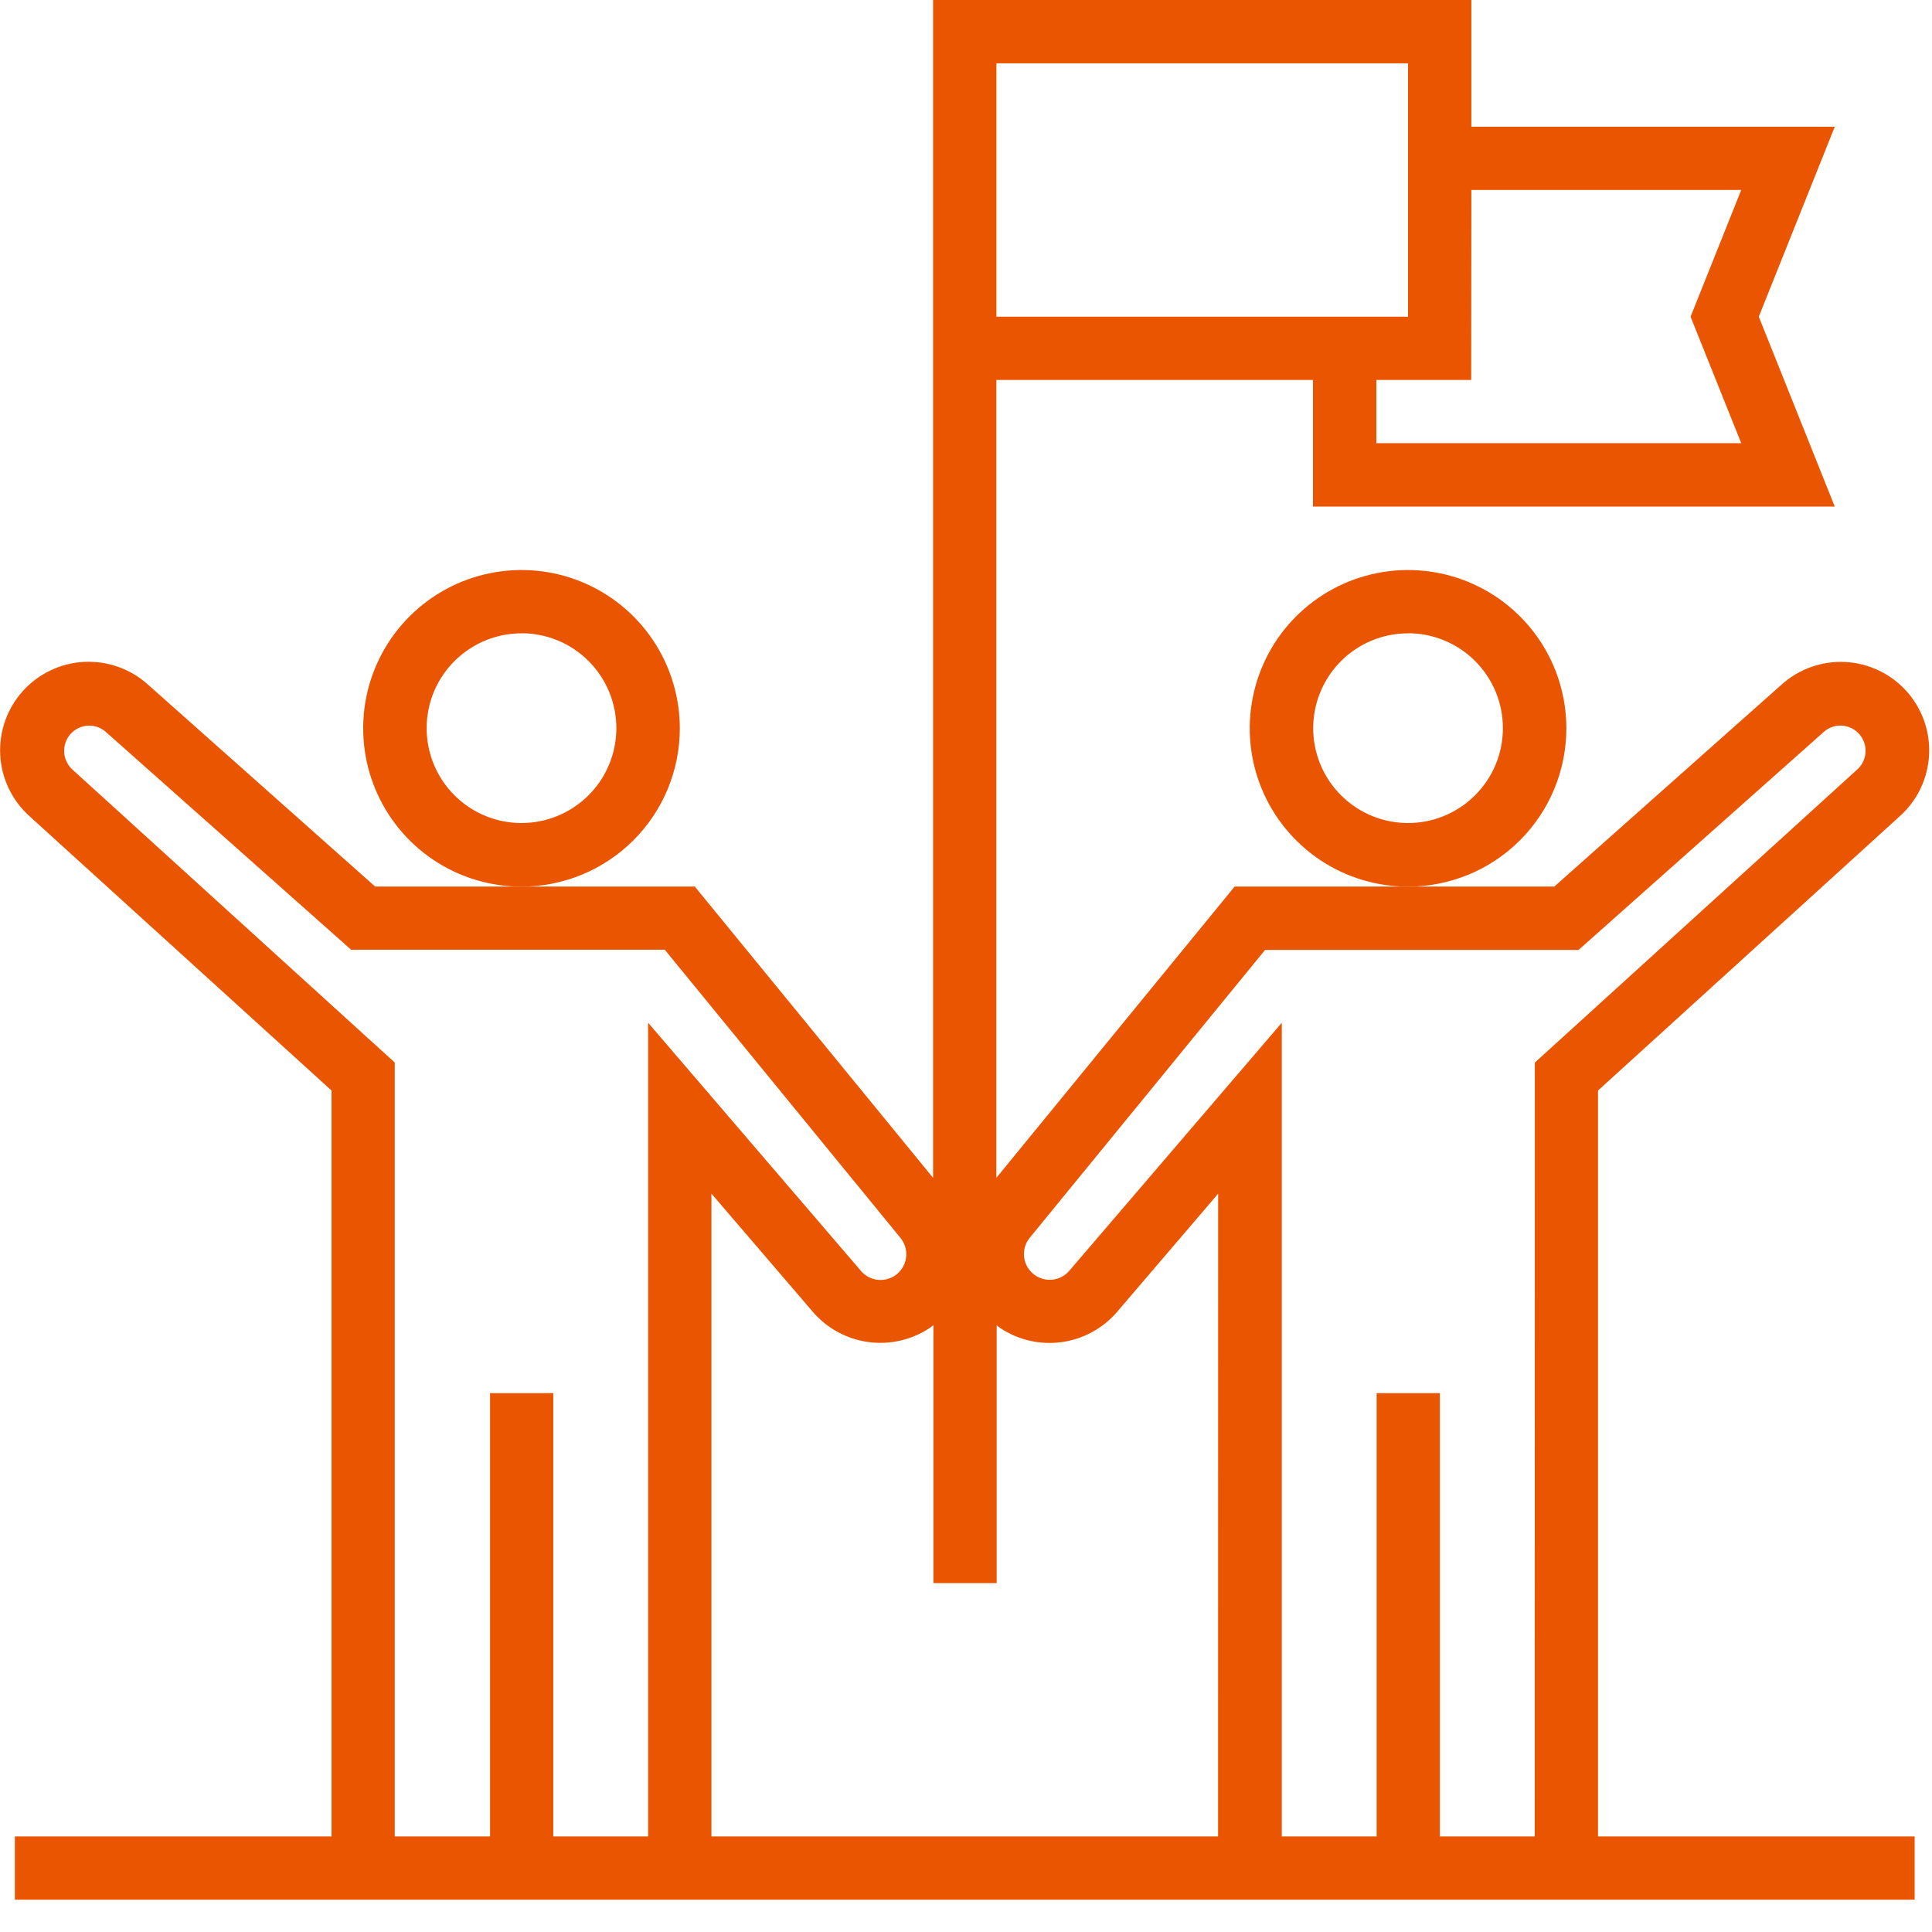
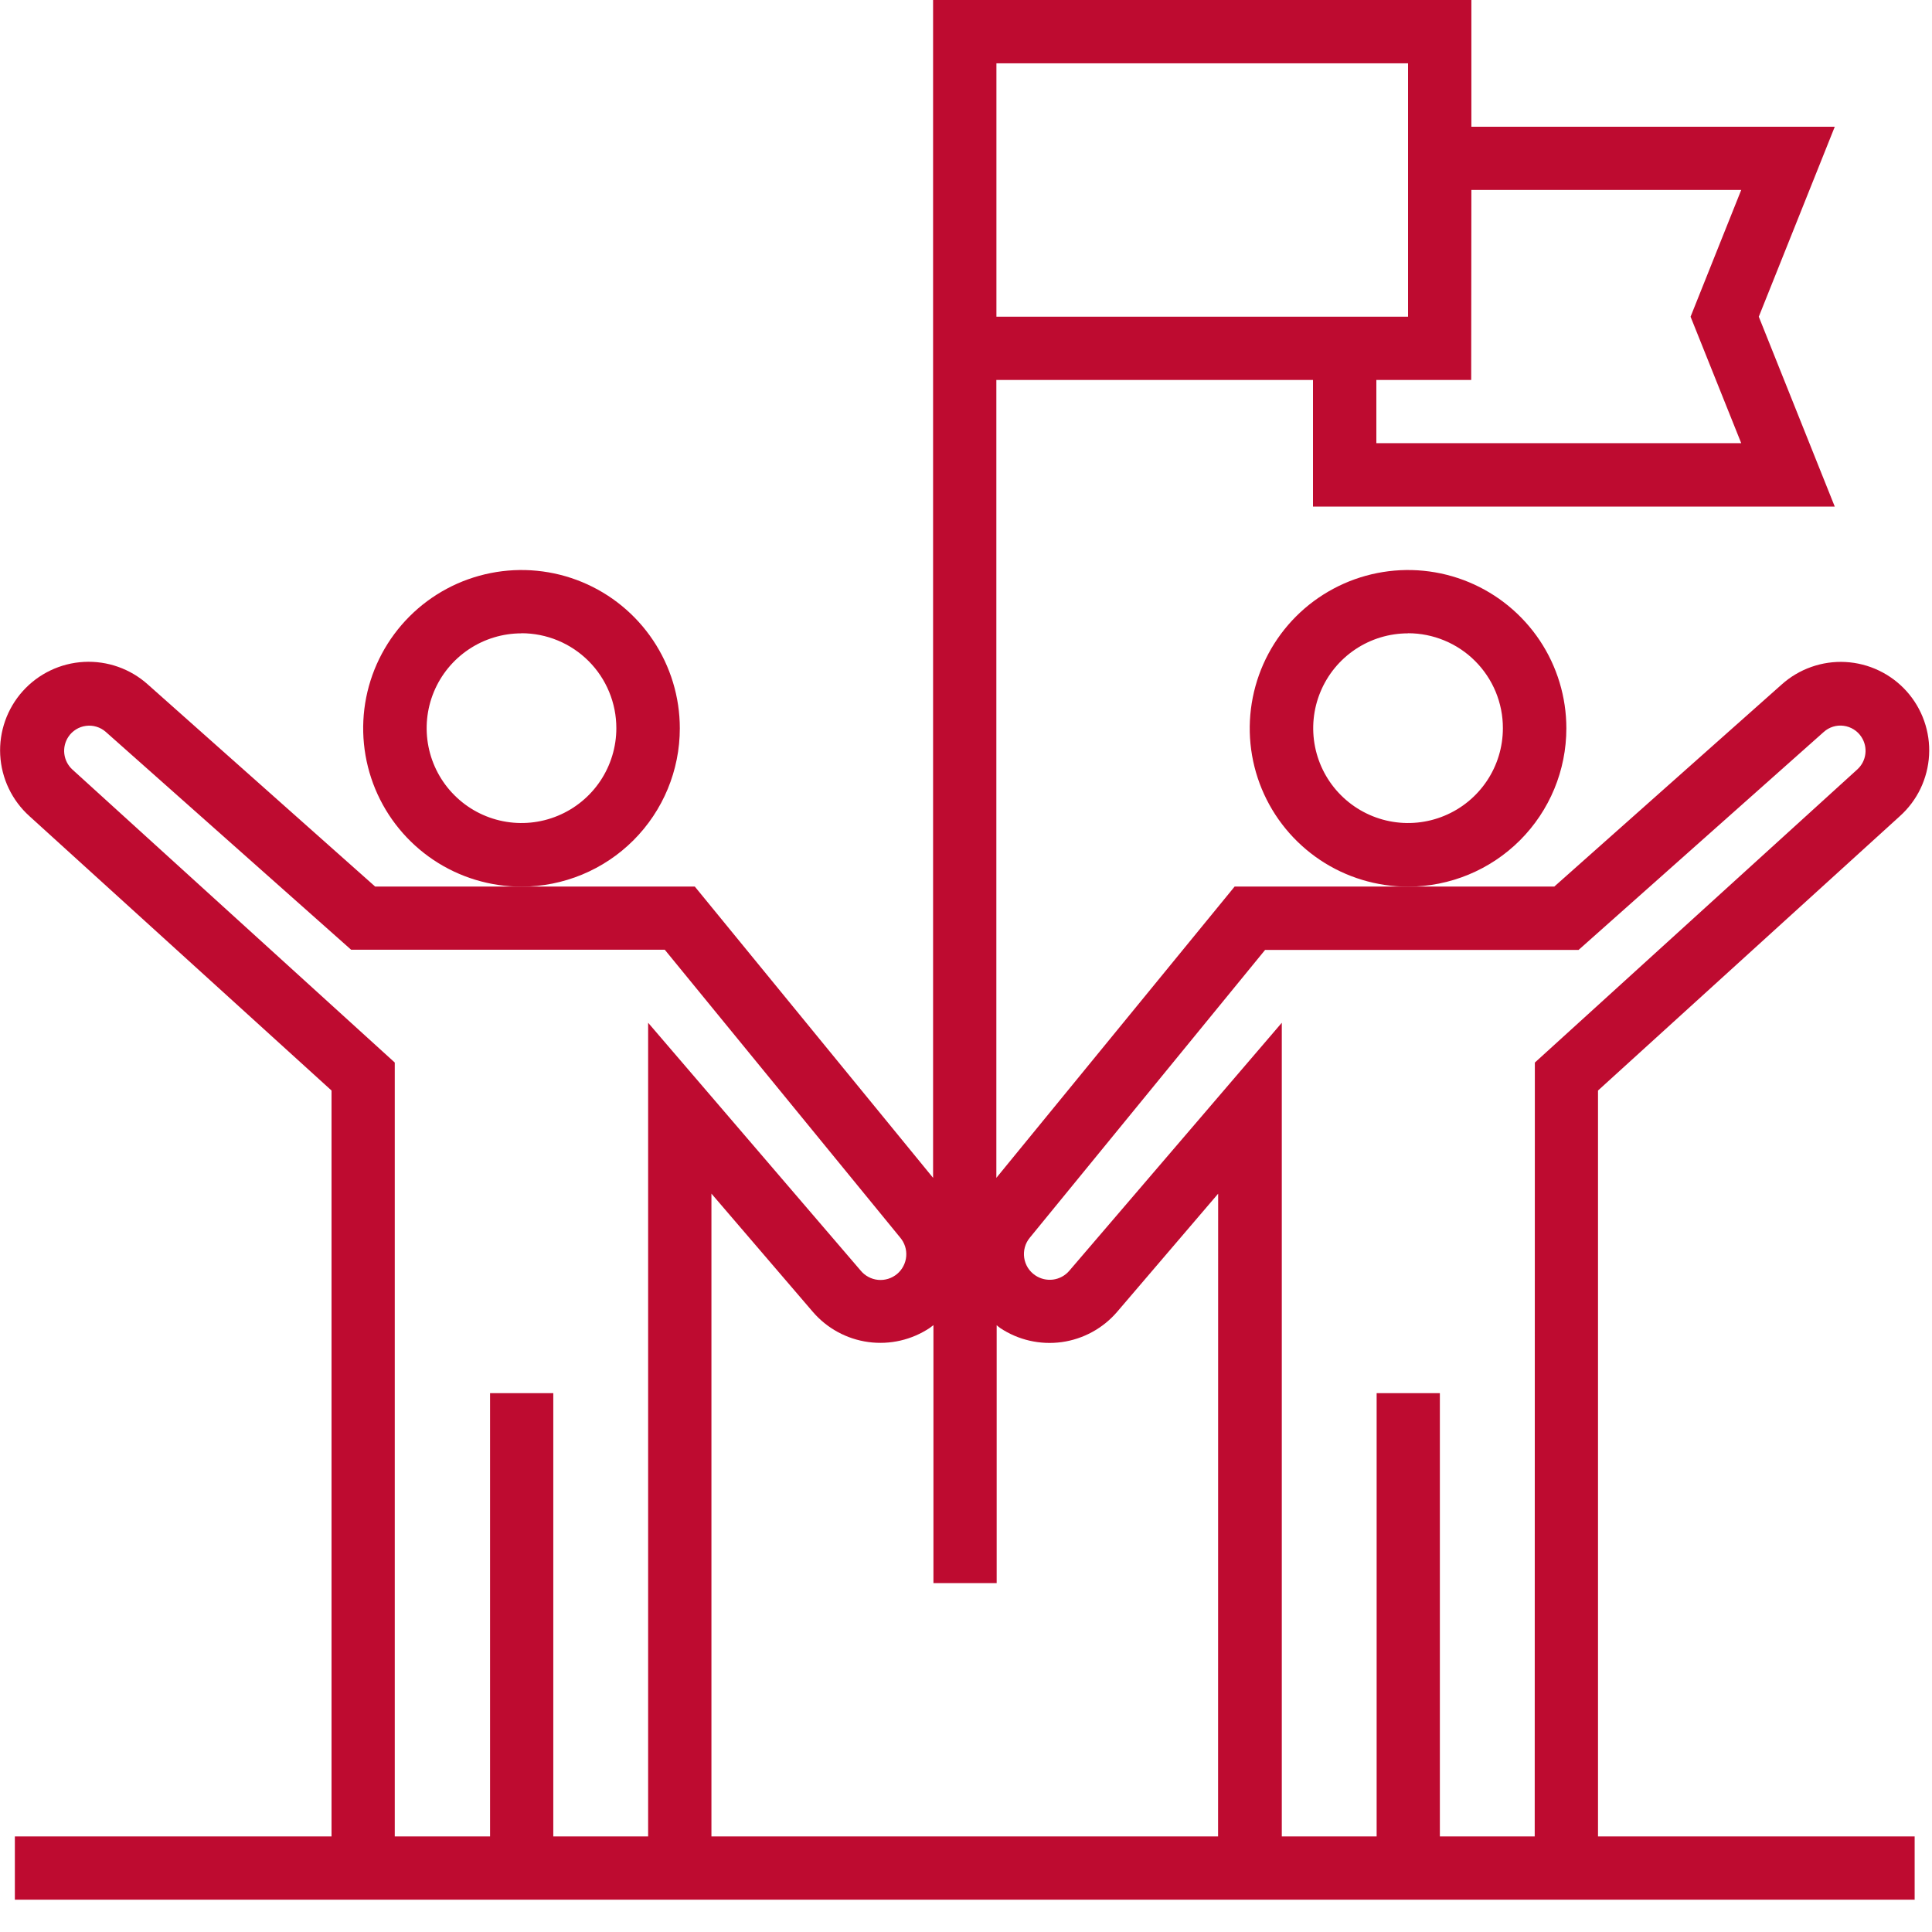
<svg xmlns="http://www.w3.org/2000/svg" width="55" height="55" viewBox="0 0 55 55" fill="none">
-   <path d="M40.084 25.241C39.193 25.241 38.321 24.977 37.58 24.482C36.839 23.986 36.261 23.282 35.92 22.459C35.579 21.635 35.49 20.729 35.664 19.855C35.838 18.98 36.267 18.177 36.897 17.547C37.528 16.917 38.331 16.488 39.205 16.314C40.079 16.14 40.985 16.229 41.809 16.57C42.632 16.911 43.336 17.489 43.832 18.23C44.327 18.971 44.591 19.843 44.591 20.734C44.591 21.929 44.116 23.076 43.271 23.921C42.426 24.766 41.279 25.241 40.084 25.241ZM40.084 18.03C39.55 18.03 39.028 18.188 38.584 18.485C38.14 18.782 37.794 19.203 37.59 19.697C37.385 20.19 37.332 20.733 37.436 21.257C37.54 21.78 37.797 22.262 38.175 22.639C38.553 23.017 39.034 23.274 39.557 23.378C40.081 23.482 40.624 23.429 41.117 23.224C41.611 23.02 42.032 22.674 42.329 22.23C42.626 21.786 42.784 21.264 42.784 20.73C42.785 20.375 42.715 20.024 42.58 19.696C42.444 19.368 42.245 19.07 41.994 18.819C41.744 18.568 41.446 18.369 41.118 18.233C40.79 18.097 40.439 18.027 40.084 18.027V18.03Z" fill="#EA5501" />
-   <path d="M14.846 25.241C13.954 25.241 13.083 24.977 12.342 24.482C11.601 23.986 11.023 23.282 10.682 22.459C10.341 21.635 10.252 20.729 10.425 19.855C10.599 18.98 11.029 18.177 11.659 17.547C12.289 16.917 13.092 16.488 13.967 16.314C14.841 16.14 15.747 16.229 16.571 16.57C17.394 16.911 18.098 17.489 18.593 18.23C19.088 18.971 19.353 19.843 19.353 20.734C19.353 21.929 18.878 23.076 18.033 23.921C17.188 24.766 16.041 25.241 14.846 25.241ZM14.846 18.03C14.312 18.03 13.79 18.188 13.346 18.485C12.902 18.782 12.556 19.203 12.351 19.697C12.147 20.19 12.094 20.733 12.198 21.257C12.302 21.78 12.559 22.262 12.937 22.639C13.314 23.017 13.795 23.274 14.319 23.378C14.843 23.482 15.386 23.429 15.879 23.224C16.372 23.02 16.794 22.674 17.091 22.23C17.387 21.786 17.546 21.264 17.546 20.73C17.546 20.375 17.477 20.024 17.341 19.696C17.206 19.368 17.007 19.07 16.756 18.819C16.505 18.568 16.208 18.369 15.88 18.233C15.552 18.097 15.201 18.027 14.846 18.027V18.03Z" fill="#EA5501" />
-   <path d="M45.492 31.045L54.085 23.234C54.331 23.013 54.531 22.746 54.674 22.448C54.816 22.149 54.899 21.826 54.917 21.496C54.935 21.165 54.887 20.835 54.777 20.523C54.667 20.211 54.497 19.924 54.276 19.678C54.055 19.432 53.788 19.232 53.489 19.089C53.191 18.946 52.868 18.864 52.538 18.846C52.207 18.828 51.877 18.876 51.565 18.986C51.253 19.096 50.966 19.266 50.72 19.487L44.248 25.238H35.148L28.364 33.531V10.816H37.378V14.422H52.232L50.069 9.016L52.232 3.608H41.887V0H26.563V33.531L19.779 25.238H10.679L4.209 19.486C3.712 19.039 3.058 18.808 2.39 18.843C1.723 18.878 1.096 19.177 0.649 19.674C0.202 20.172 -0.029 20.826 0.006 21.493C0.042 22.161 0.341 22.787 0.838 23.234L9.438 31.045V52.28H0.423V54.08H54.506V52.28H45.492V31.045ZM41.887 5.408H49.569L48.127 9.016L49.569 12.616H39.182V10.816H41.882L41.887 5.408ZM28.366 1.802H40.084V9.016H28.366V1.802ZM18.451 52.28H15.751V39.66H13.951V52.28H11.238V30.248L2.056 21.903C1.931 21.786 1.851 21.629 1.831 21.459C1.811 21.289 1.852 21.117 1.947 20.975C2.003 20.89 2.077 20.819 2.164 20.765C2.25 20.711 2.347 20.677 2.448 20.664C2.549 20.65 2.651 20.659 2.749 20.689C2.846 20.718 2.936 20.769 3.012 20.836L9.995 27.036H18.924L25.624 35.228C25.687 35.302 25.735 35.387 25.765 35.479C25.795 35.572 25.806 35.669 25.798 35.766C25.79 35.862 25.763 35.956 25.718 36.042C25.674 36.129 25.612 36.205 25.538 36.267C25.464 36.329 25.378 36.376 25.285 36.405C25.192 36.434 25.095 36.444 24.998 36.435C24.902 36.426 24.808 36.398 24.723 36.352C24.637 36.306 24.561 36.244 24.5 36.169L18.451 29.116V52.28ZM34.676 52.28H20.253V33.98L23.138 37.344C23.542 37.815 24.104 38.121 24.719 38.205C25.333 38.289 25.957 38.145 26.473 37.8C26.507 37.777 26.535 37.749 26.573 37.724V45.068H28.373V37.726C28.407 37.752 28.437 37.782 28.473 37.806C28.988 38.149 29.611 38.291 30.224 38.207C30.837 38.122 31.398 37.816 31.801 37.347L34.678 33.982L34.676 52.28ZM43.69 52.28H40.99V39.66H39.19V52.28H36.49V29.116L30.438 36.179C30.321 36.315 30.158 36.403 29.98 36.427C29.803 36.45 29.622 36.408 29.474 36.308C29.389 36.252 29.317 36.178 29.262 36.092C29.208 36.006 29.172 35.909 29.157 35.809C29.142 35.708 29.148 35.605 29.175 35.507C29.202 35.408 29.249 35.317 29.314 35.238L36.014 27.043H44.938L51.92 20.836C51.996 20.768 52.085 20.717 52.183 20.687C52.28 20.657 52.383 20.648 52.484 20.662C52.586 20.675 52.685 20.71 52.772 20.765C52.859 20.819 52.934 20.892 52.99 20.979C53.084 21.121 53.124 21.292 53.103 21.461C53.083 21.63 53.002 21.786 52.877 21.901L43.694 30.249L43.69 52.28Z" fill="#EA5501" />
+   <path d="M40.084 25.241C39.193 25.241 38.321 24.977 37.58 24.482C36.839 23.986 36.261 23.282 35.92 22.459C35.579 21.635 35.49 20.729 35.664 19.855C35.838 18.98 36.267 18.177 36.897 17.547C37.528 16.917 38.331 16.488 39.205 16.314C40.079 16.14 40.985 16.229 41.809 16.57C42.632 16.911 43.336 17.489 43.832 18.23C44.327 18.971 44.591 19.843 44.591 20.734C44.591 21.929 44.116 23.076 43.271 23.921C42.426 24.766 41.279 25.241 40.084 25.241ZM40.084 18.03C39.55 18.03 39.028 18.188 38.584 18.485C38.14 18.782 37.794 19.203 37.59 19.697C37.385 20.19 37.332 20.733 37.436 21.257C37.54 21.78 37.797 22.262 38.175 22.639C38.553 23.017 39.034 23.274 39.557 23.378C40.081 23.482 40.624 23.429 41.117 23.224C41.611 23.02 42.032 22.674 42.329 22.23C42.626 21.786 42.784 21.264 42.784 20.73C42.785 20.375 42.715 20.024 42.58 19.696C42.444 19.368 42.245 19.07 41.994 18.819C41.744 18.568 41.446 18.369 41.118 18.233C40.79 18.097 40.439 18.027 40.084 18.027V18.03Z" fill="#BE0B30" />
+   <path d="M14.846 25.241C13.954 25.241 13.083 24.977 12.342 24.482C11.601 23.986 11.023 23.282 10.682 22.459C10.341 21.635 10.252 20.729 10.425 19.855C10.599 18.98 11.029 18.177 11.659 17.547C12.289 16.917 13.092 16.488 13.967 16.314C14.841 16.14 15.747 16.229 16.571 16.57C17.394 16.911 18.098 17.489 18.593 18.23C19.088 18.971 19.353 19.843 19.353 20.734C19.353 21.929 18.878 23.076 18.033 23.921C17.188 24.766 16.041 25.241 14.846 25.241ZM14.846 18.03C14.312 18.03 13.79 18.188 13.346 18.485C12.902 18.782 12.556 19.203 12.351 19.697C12.147 20.19 12.094 20.733 12.198 21.257C12.302 21.78 12.559 22.262 12.937 22.639C13.314 23.017 13.795 23.274 14.319 23.378C14.843 23.482 15.386 23.429 15.879 23.224C16.372 23.02 16.794 22.674 17.091 22.23C17.387 21.786 17.546 21.264 17.546 20.73C17.546 20.375 17.477 20.024 17.341 19.696C17.206 19.368 17.007 19.07 16.756 18.819C16.505 18.568 16.208 18.369 15.88 18.233C15.552 18.097 15.201 18.027 14.846 18.027V18.03Z" fill="#BE0B30" />
+   <path d="M45.492 31.045L54.085 23.234C54.331 23.013 54.531 22.746 54.674 22.448C54.816 22.149 54.899 21.826 54.917 21.496C54.935 21.165 54.887 20.835 54.777 20.523C54.667 20.211 54.497 19.924 54.276 19.678C54.055 19.432 53.788 19.232 53.489 19.089C53.191 18.946 52.868 18.864 52.538 18.846C52.207 18.828 51.877 18.876 51.565 18.986C51.253 19.096 50.966 19.266 50.72 19.487L44.248 25.238H35.148L28.364 33.531V10.816H37.378V14.422H52.232L50.069 9.016L52.232 3.608H41.887V0H26.563V33.531L19.779 25.238H10.679L4.209 19.486C3.712 19.039 3.058 18.808 2.39 18.843C1.723 18.878 1.096 19.177 0.649 19.674C0.202 20.172 -0.029 20.826 0.006 21.493C0.042 22.161 0.341 22.787 0.838 23.234L9.438 31.045V52.28H0.423V54.08H54.506V52.28H45.492V31.045ZM41.887 5.408H49.569L48.127 9.016L49.569 12.616H39.182V10.816H41.882L41.887 5.408ZM28.366 1.802H40.084V9.016H28.366V1.802ZM18.451 52.28H15.751V39.66H13.951V52.28H11.238V30.248L2.056 21.903C1.931 21.786 1.851 21.629 1.831 21.459C1.811 21.289 1.852 21.117 1.947 20.975C2.003 20.89 2.077 20.819 2.164 20.765C2.25 20.711 2.347 20.677 2.448 20.664C2.549 20.65 2.651 20.659 2.749 20.689C2.846 20.718 2.936 20.769 3.012 20.836L9.995 27.036H18.924L25.624 35.228C25.687 35.302 25.735 35.387 25.765 35.479C25.795 35.572 25.806 35.669 25.798 35.766C25.79 35.862 25.763 35.956 25.718 36.042C25.674 36.129 25.612 36.205 25.538 36.267C25.464 36.329 25.378 36.376 25.285 36.405C25.192 36.434 25.095 36.444 24.998 36.435C24.902 36.426 24.808 36.398 24.723 36.352C24.637 36.306 24.561 36.244 24.5 36.169L18.451 29.116V52.28ZM34.676 52.28H20.253V33.98L23.138 37.344C23.542 37.815 24.104 38.121 24.719 38.205C25.333 38.289 25.957 38.145 26.473 37.8C26.507 37.777 26.535 37.749 26.573 37.724V45.068H28.373V37.726C28.407 37.752 28.437 37.782 28.473 37.806C28.988 38.149 29.611 38.291 30.224 38.207C30.837 38.122 31.398 37.816 31.801 37.347L34.678 33.982L34.676 52.28ZM43.69 52.28H40.99V39.66H39.19V52.28H36.49V29.116L30.438 36.179C30.321 36.315 30.158 36.403 29.98 36.427C29.803 36.45 29.622 36.408 29.474 36.308C29.389 36.252 29.317 36.178 29.262 36.092C29.208 36.006 29.172 35.909 29.157 35.809C29.142 35.708 29.148 35.605 29.175 35.507C29.202 35.408 29.249 35.317 29.314 35.238L36.014 27.043H44.938L51.92 20.836C51.996 20.768 52.085 20.717 52.183 20.687C52.28 20.657 52.383 20.648 52.484 20.662C52.586 20.675 52.685 20.71 52.772 20.765C52.859 20.819 52.934 20.892 52.99 20.979C53.084 21.121 53.124 21.292 53.103 21.461C53.083 21.63 53.002 21.786 52.877 21.901L43.694 30.249L43.69 52.28Z" fill="#BE0B30" />
</svg>
